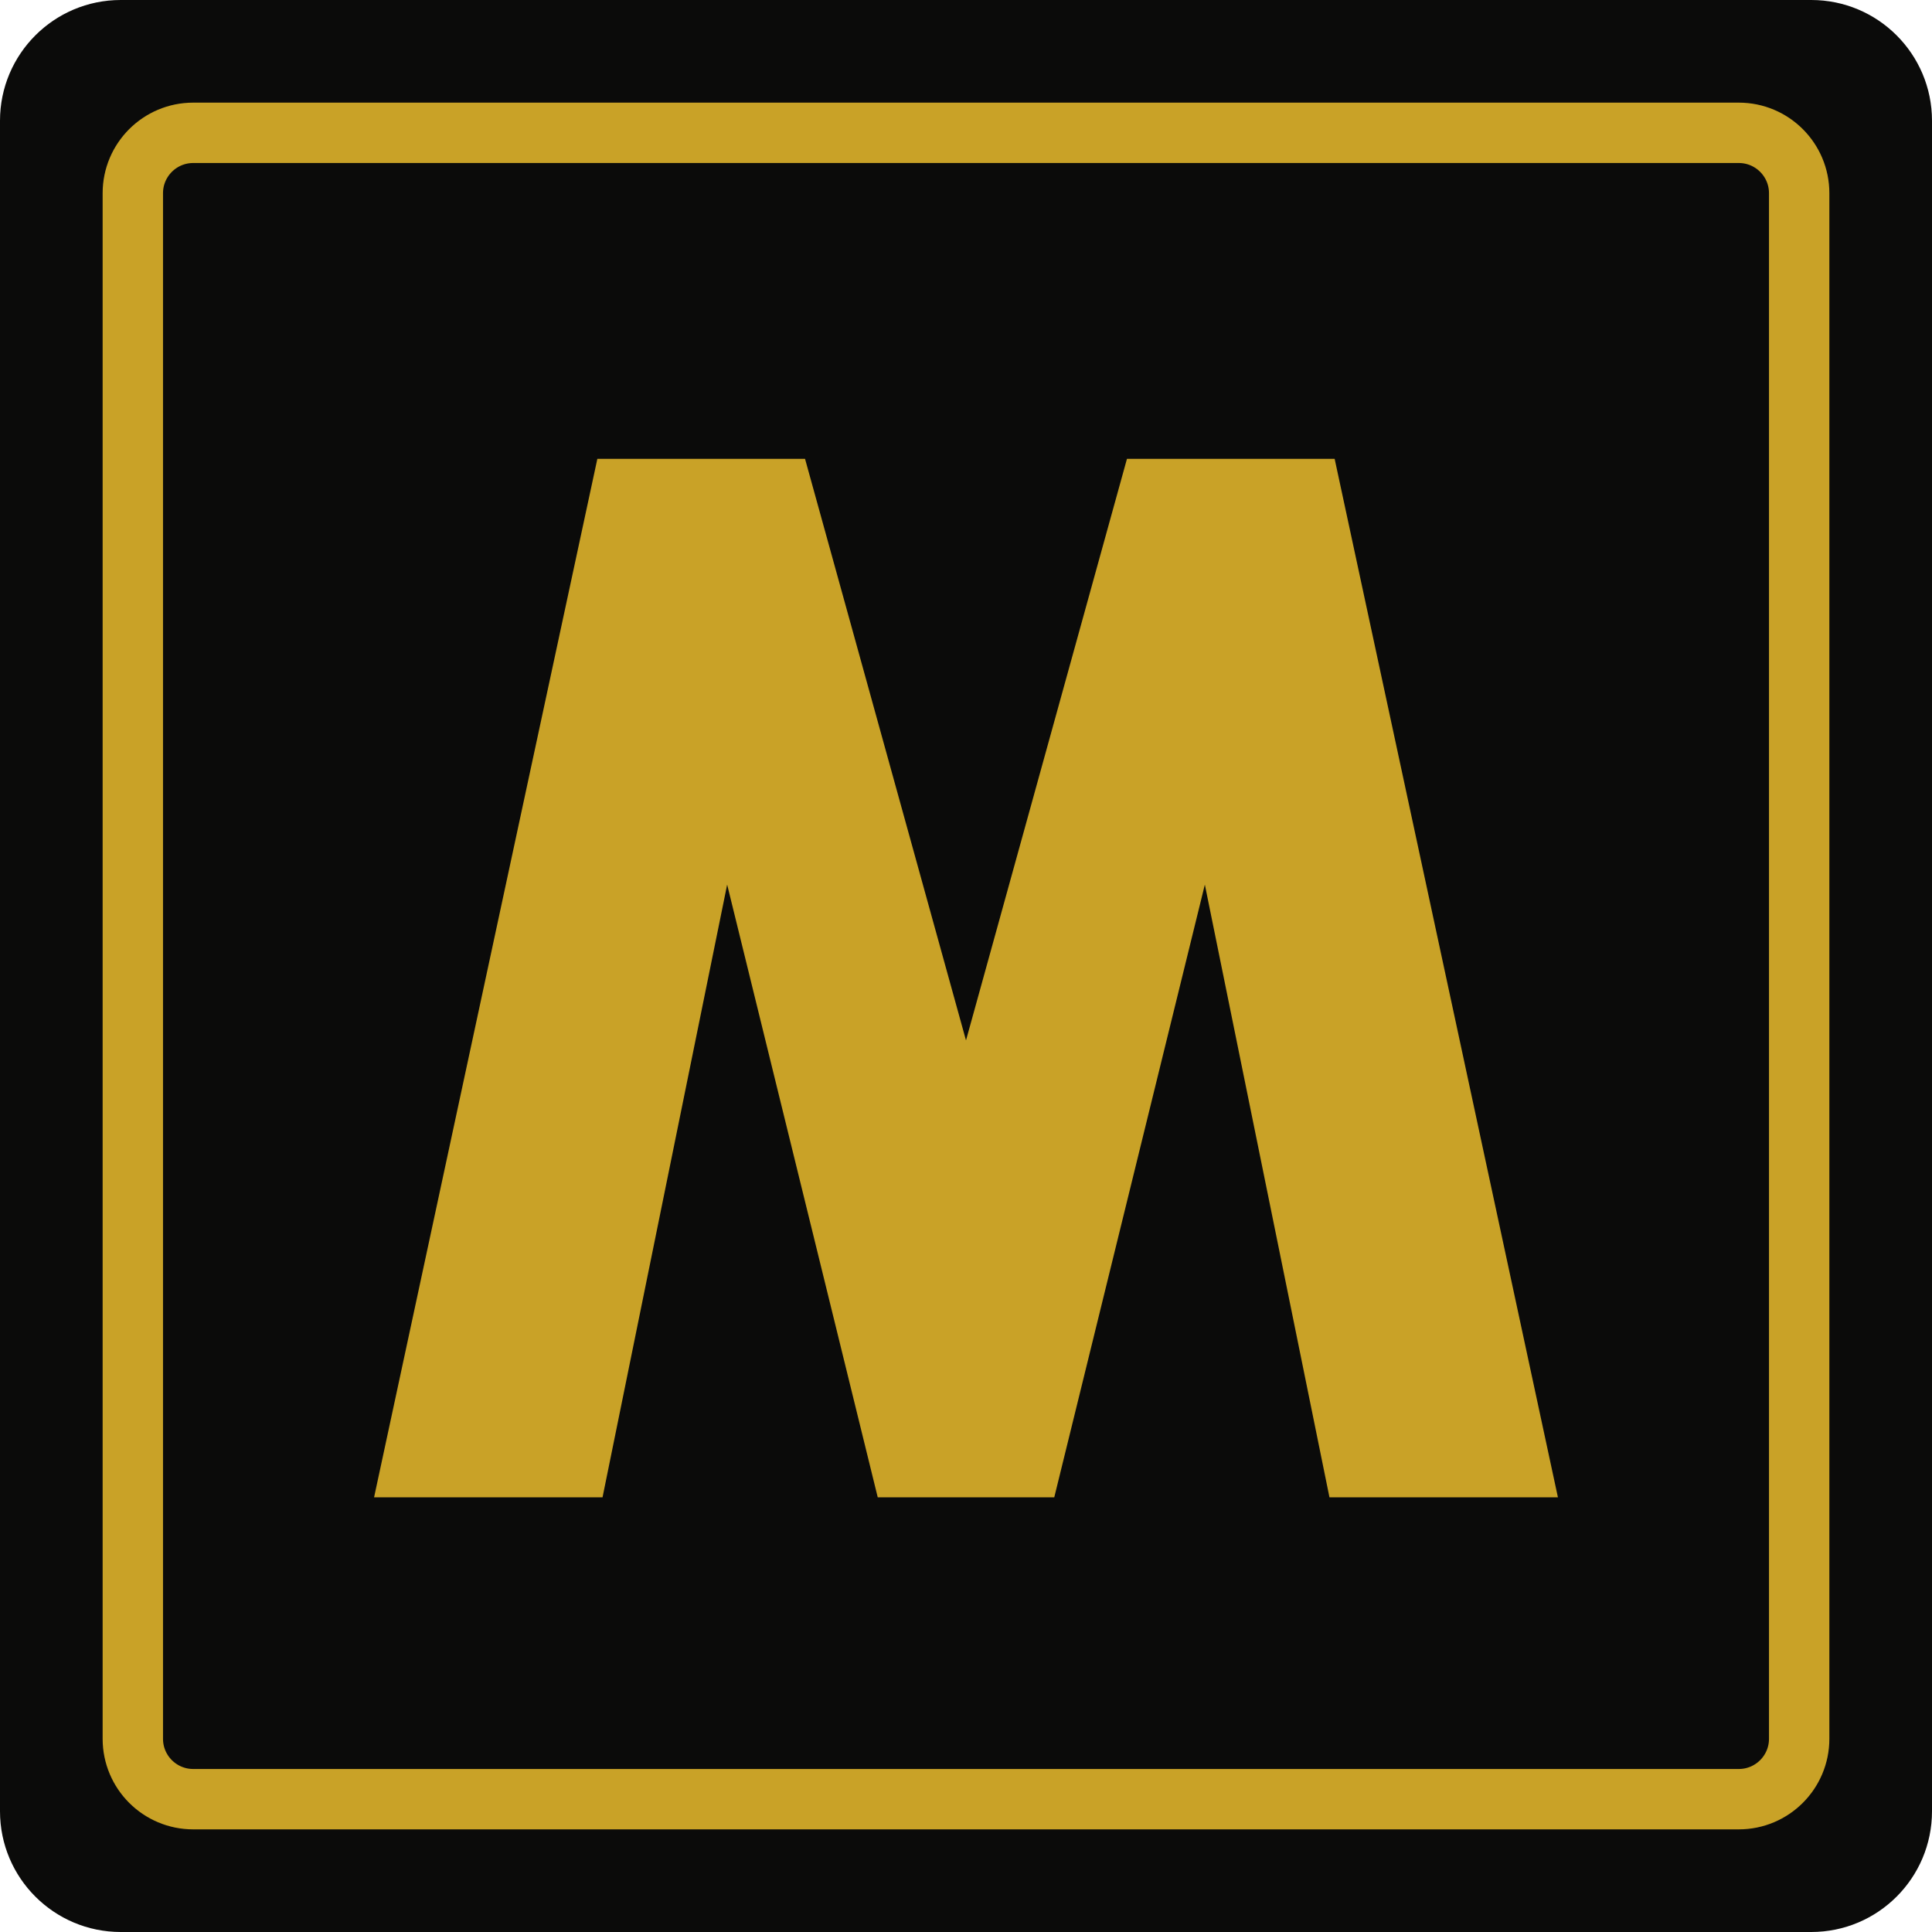
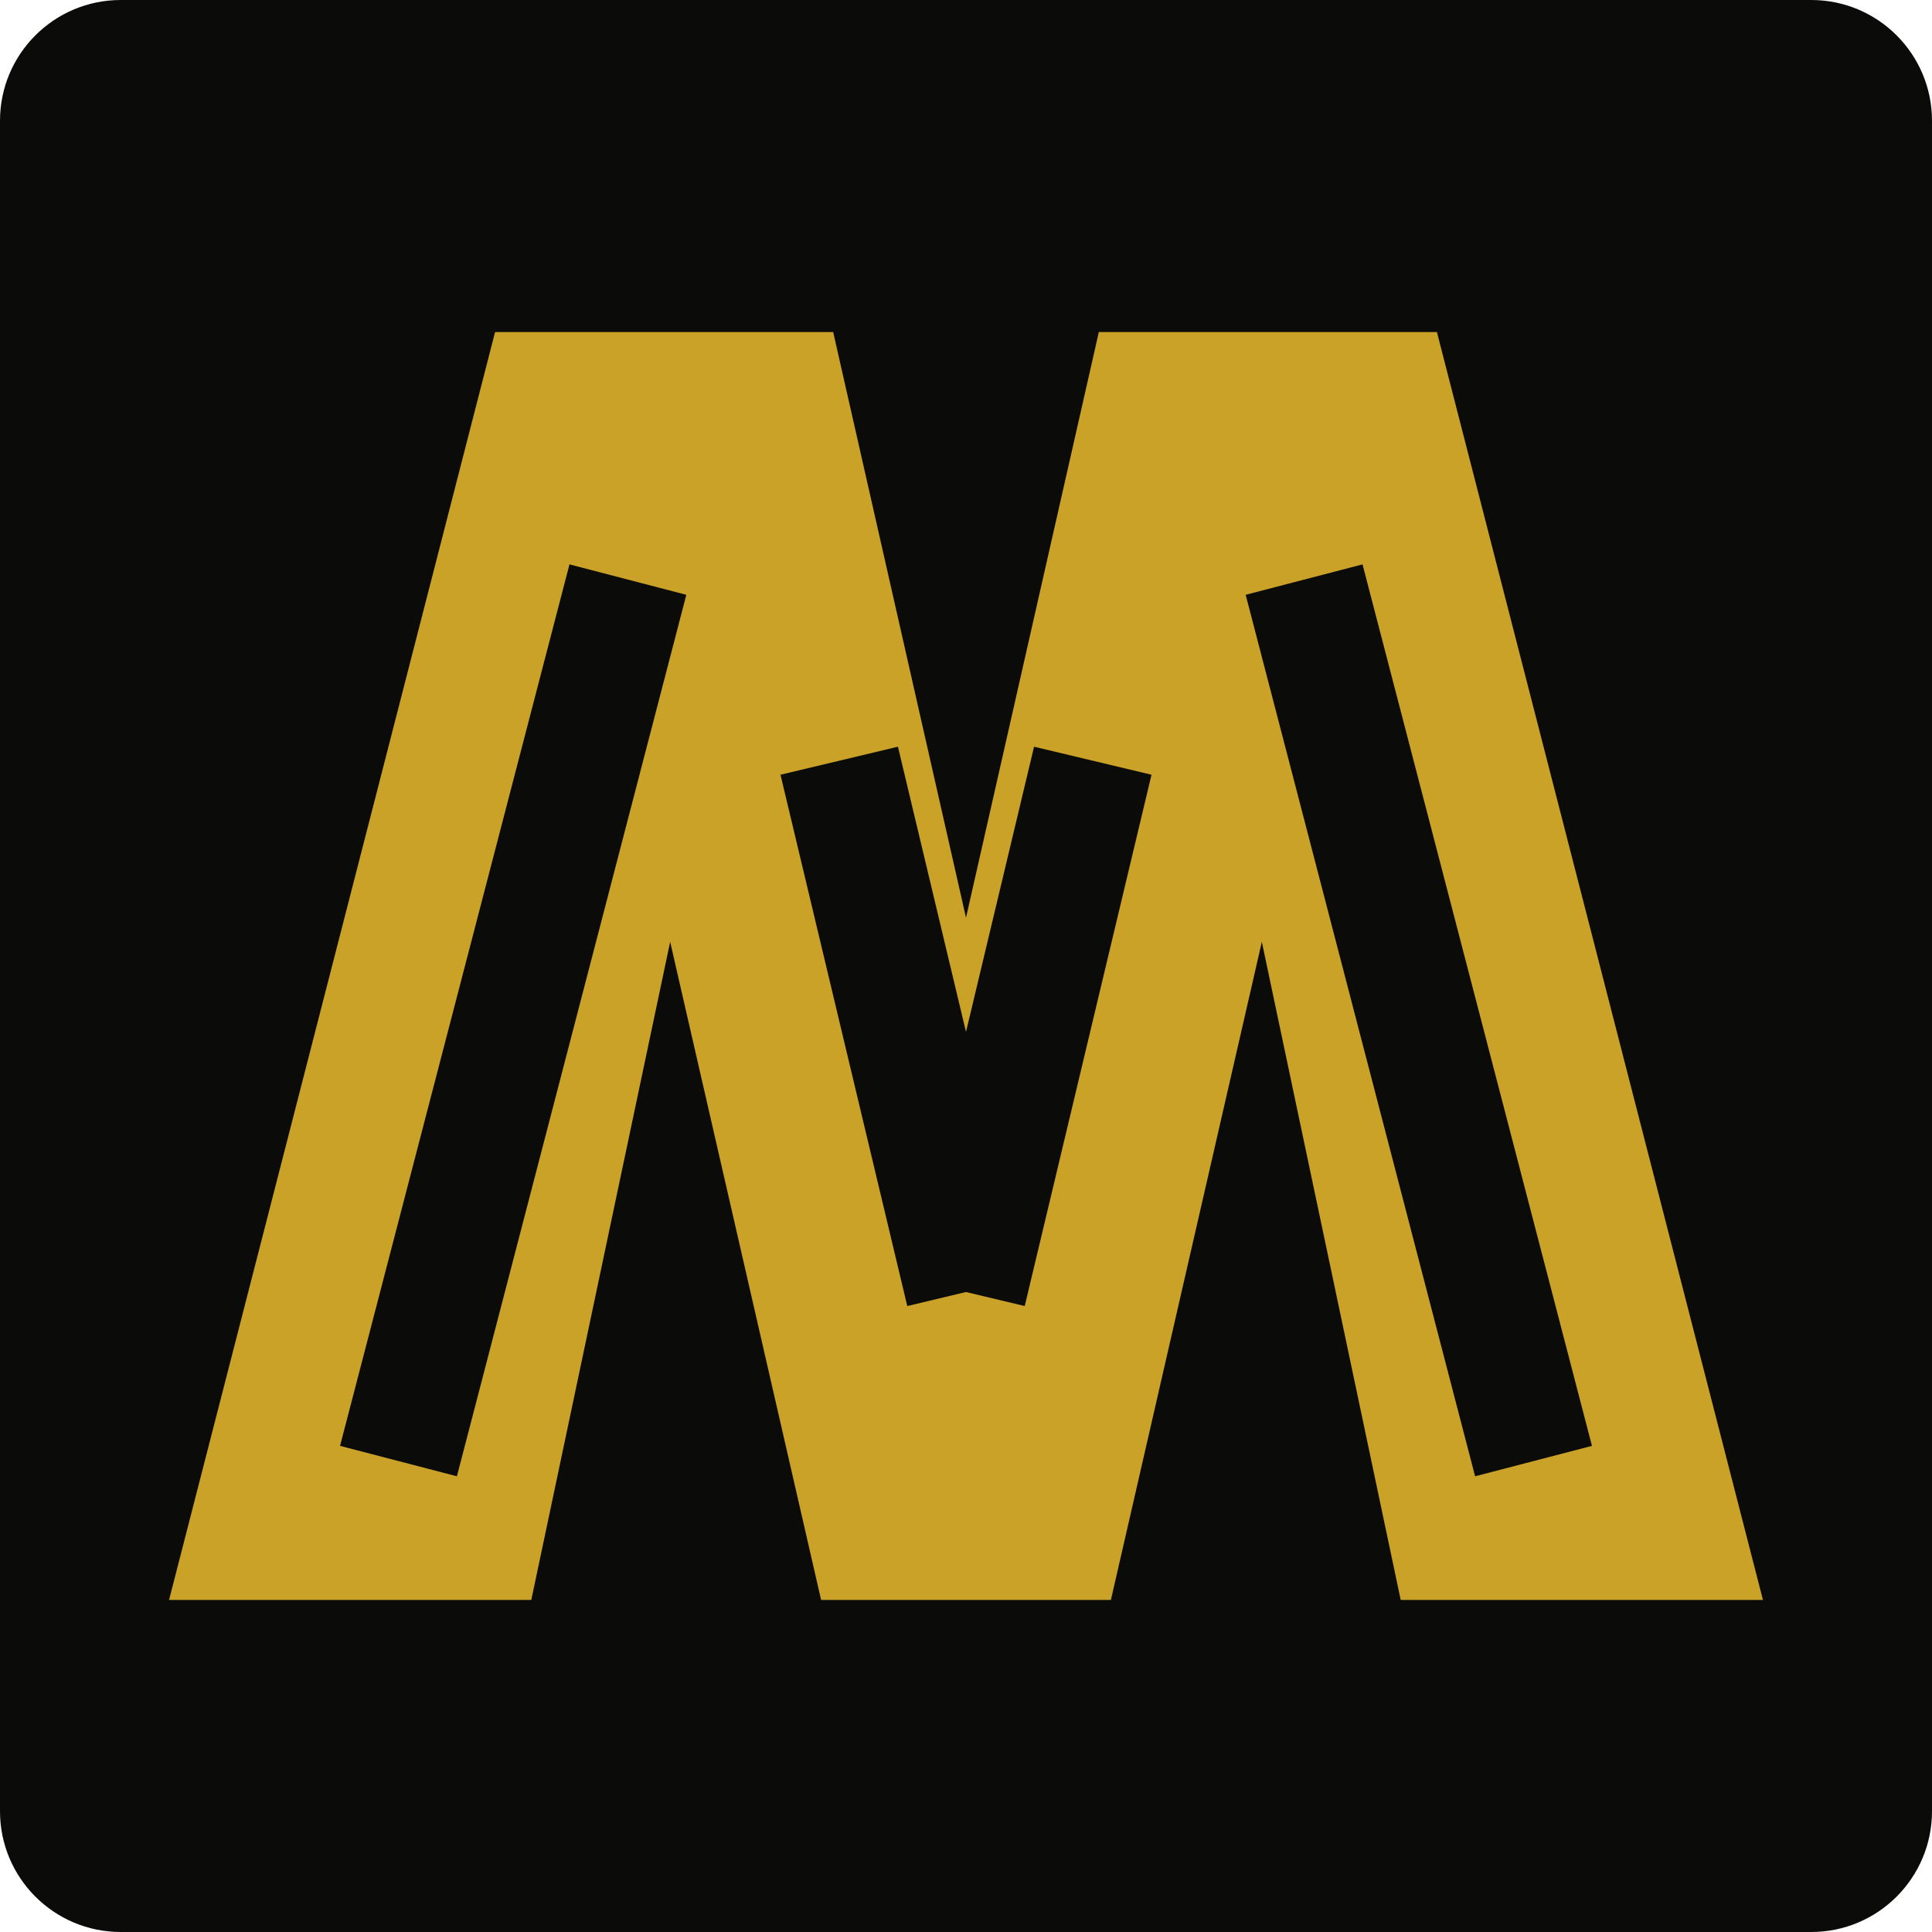
<svg xmlns="http://www.w3.org/2000/svg" viewBox="0 0 32 32" role="img" aria-label="Moffitt Money">
  <rect width="32" height="32" rx="2" fill="#0b0b0a" />
-   <rect x="2.2" y="2.2" width="27.6" height="27.6" rx="1" fill="none" stroke="#c9a227" stroke-width="1" />
-   <g transform="translate(16 16.2) scale(0.86) translate(-16 -16)">
-     <path d="M4.6 26 L8.9 6 h4.0 L16 17.2 L19.1 6 h4.0 L27.4 26 h-4.4 L20.6 14.2              L17.7 26 h-3.4 L11.4 14.2 L9.0 26 Z" fill="#c9a227" />
-   </g>
+   <path d="M2.8 26.5 L8.2 5.5 h5.6 L16 15.2 L18.2 5.5 h5.6 L29.2 26.5 h-6.0            L20.9 15.6 L18.4 26.5 h-4.8 L11.1 15.6 L8.8 26.5 Z" fill="#c9a227" />
+   <path d="M6.6 24.2 L10.4 9.6 M25.4 24.2 L21.6 9.6 M16 21.4 L13.9 12.6 M16 21.4 L18.1 12.6" stroke="#0b0b0a" stroke-width="2.0" />
</svg>
